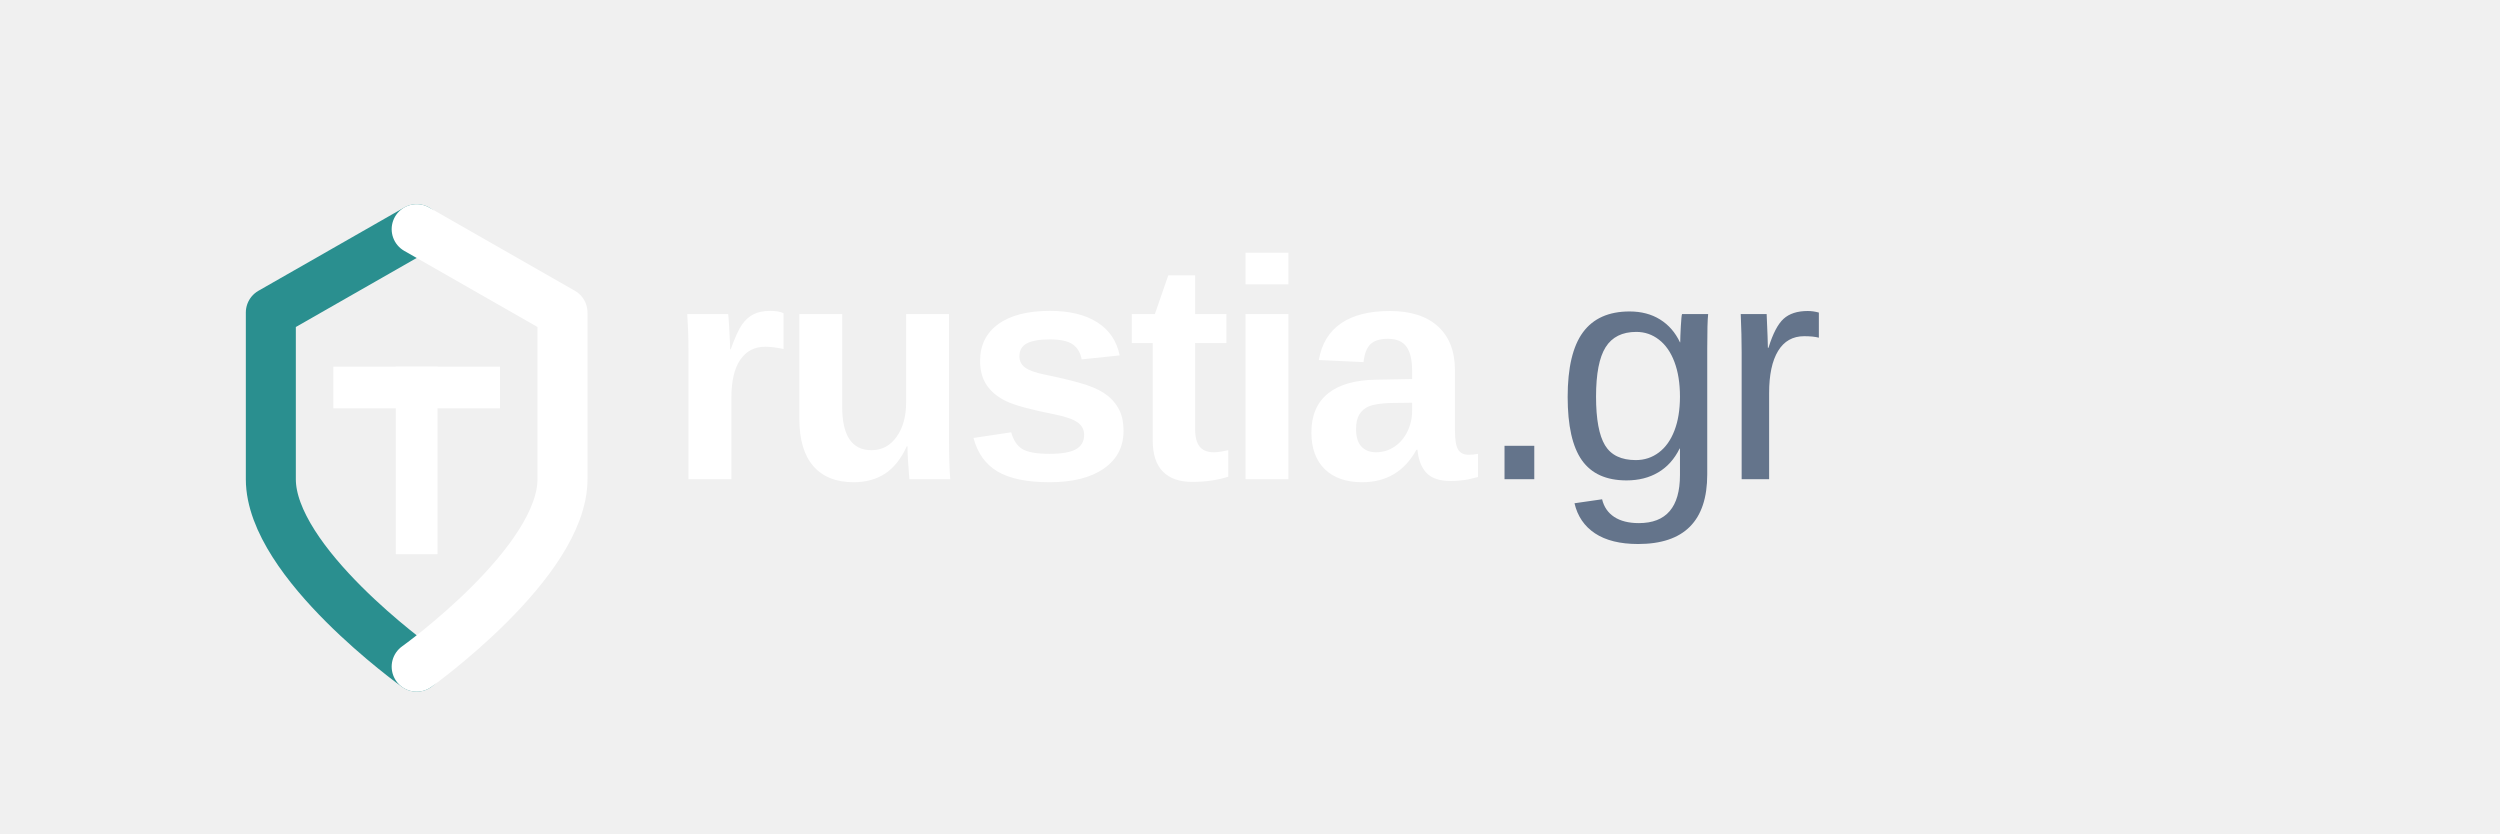
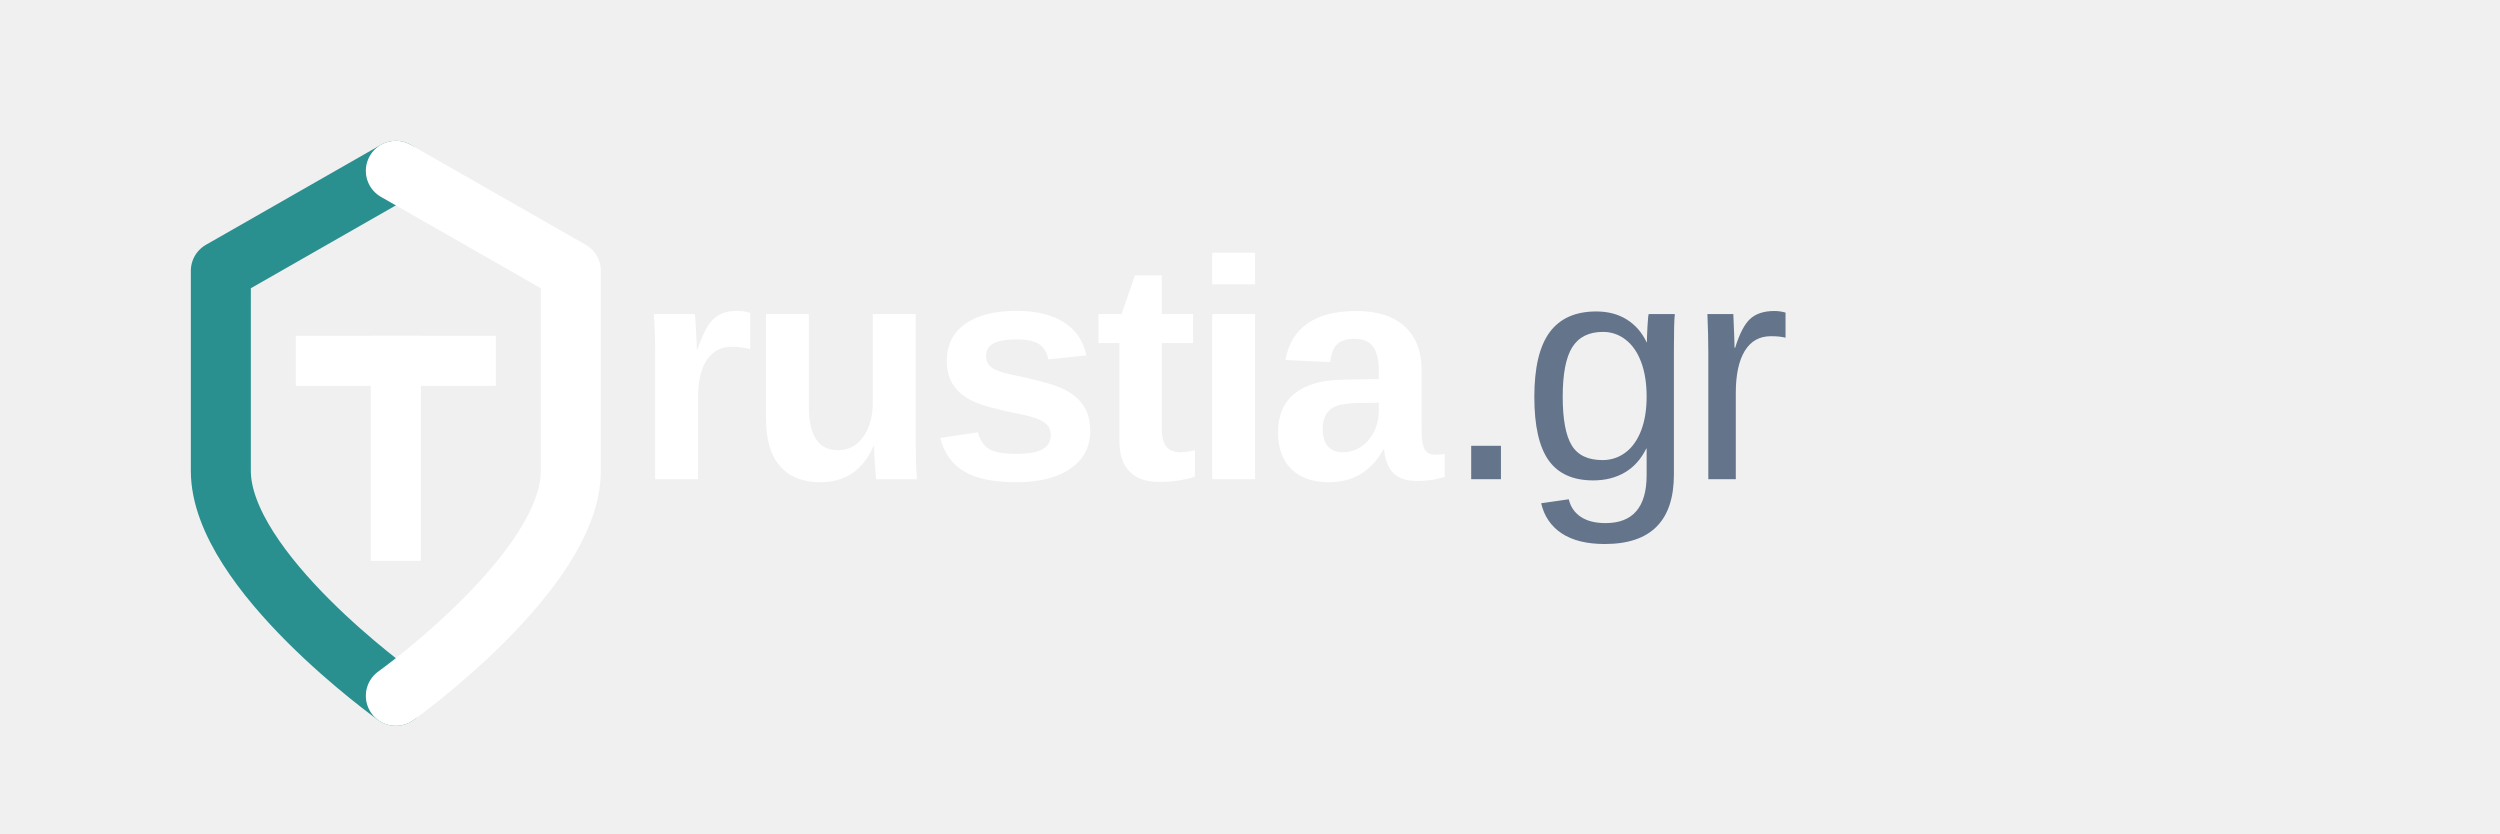
<svg xmlns="http://www.w3.org/2000/svg" width="600" height="200" viewBox="0 0 600 200">
-   <g transform="translate(50, 50)">
+   <g transform="translate(35, 35) scale(1.2)">
    <path d="M50 5 L15 25 V65 C15 85 50 110 50 110" fill="none" stroke="#2A8F8F" stroke-width="12" stroke-linecap="round" stroke-linejoin="round" />
    <path d="M50 5 L85 25 V65 C85 85 50 110 50 110" fill="none" stroke="#FFFFFF" stroke-width="12" stroke-linecap="round" stroke-linejoin="round" />
    <rect x="30" y="38" width="40" height="10" fill="#FFFFFF" />
    <rect x="45" y="38" width="10" height="45" fill="#FFFFFF" />
  </g>
-   <text x="160" y="115" font-family="Arial, sans-serif" font-size="75" font-weight="bold" fill="#FFFFFF" letter-spacing="-2">
+   <text x="152" y="115" font-family="Arial, sans-serif" font-size="75" font-weight="bold" fill="#FFFFFF" letter-spacing="-2">
        rustia<tspan font-weight="normal" fill="#64748B">.gr</tspan>
  </text>
</svg>
